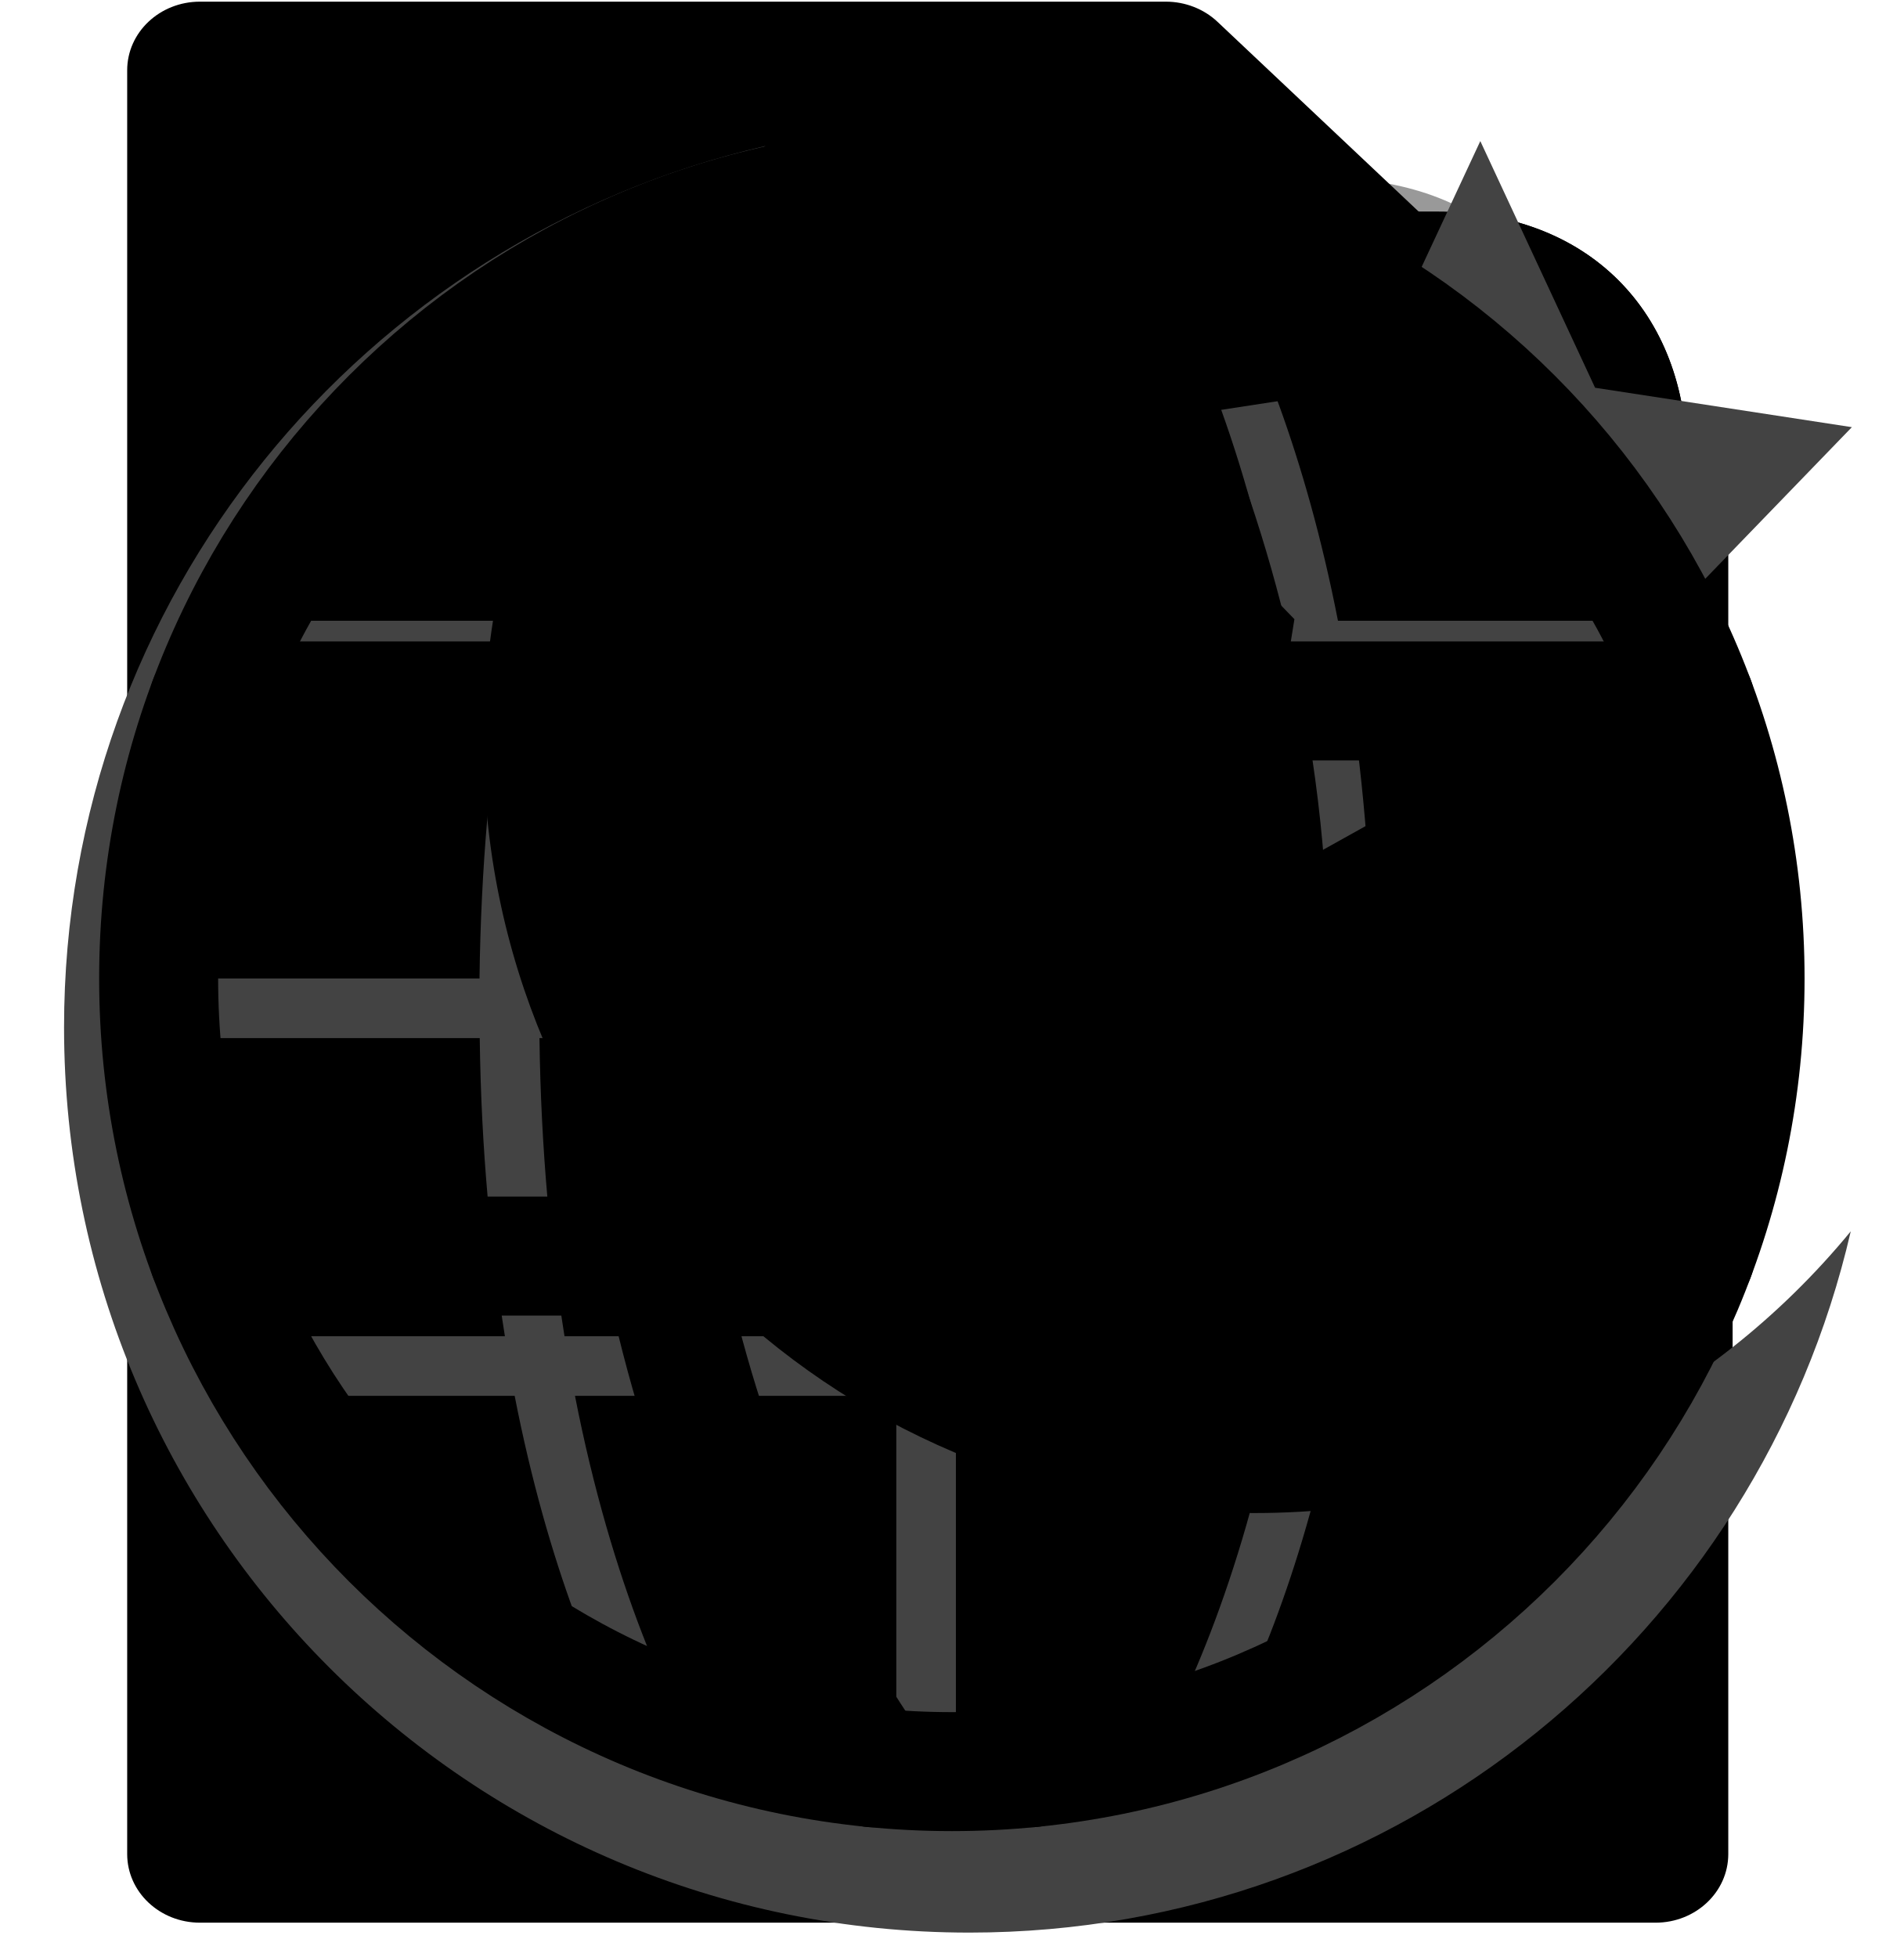
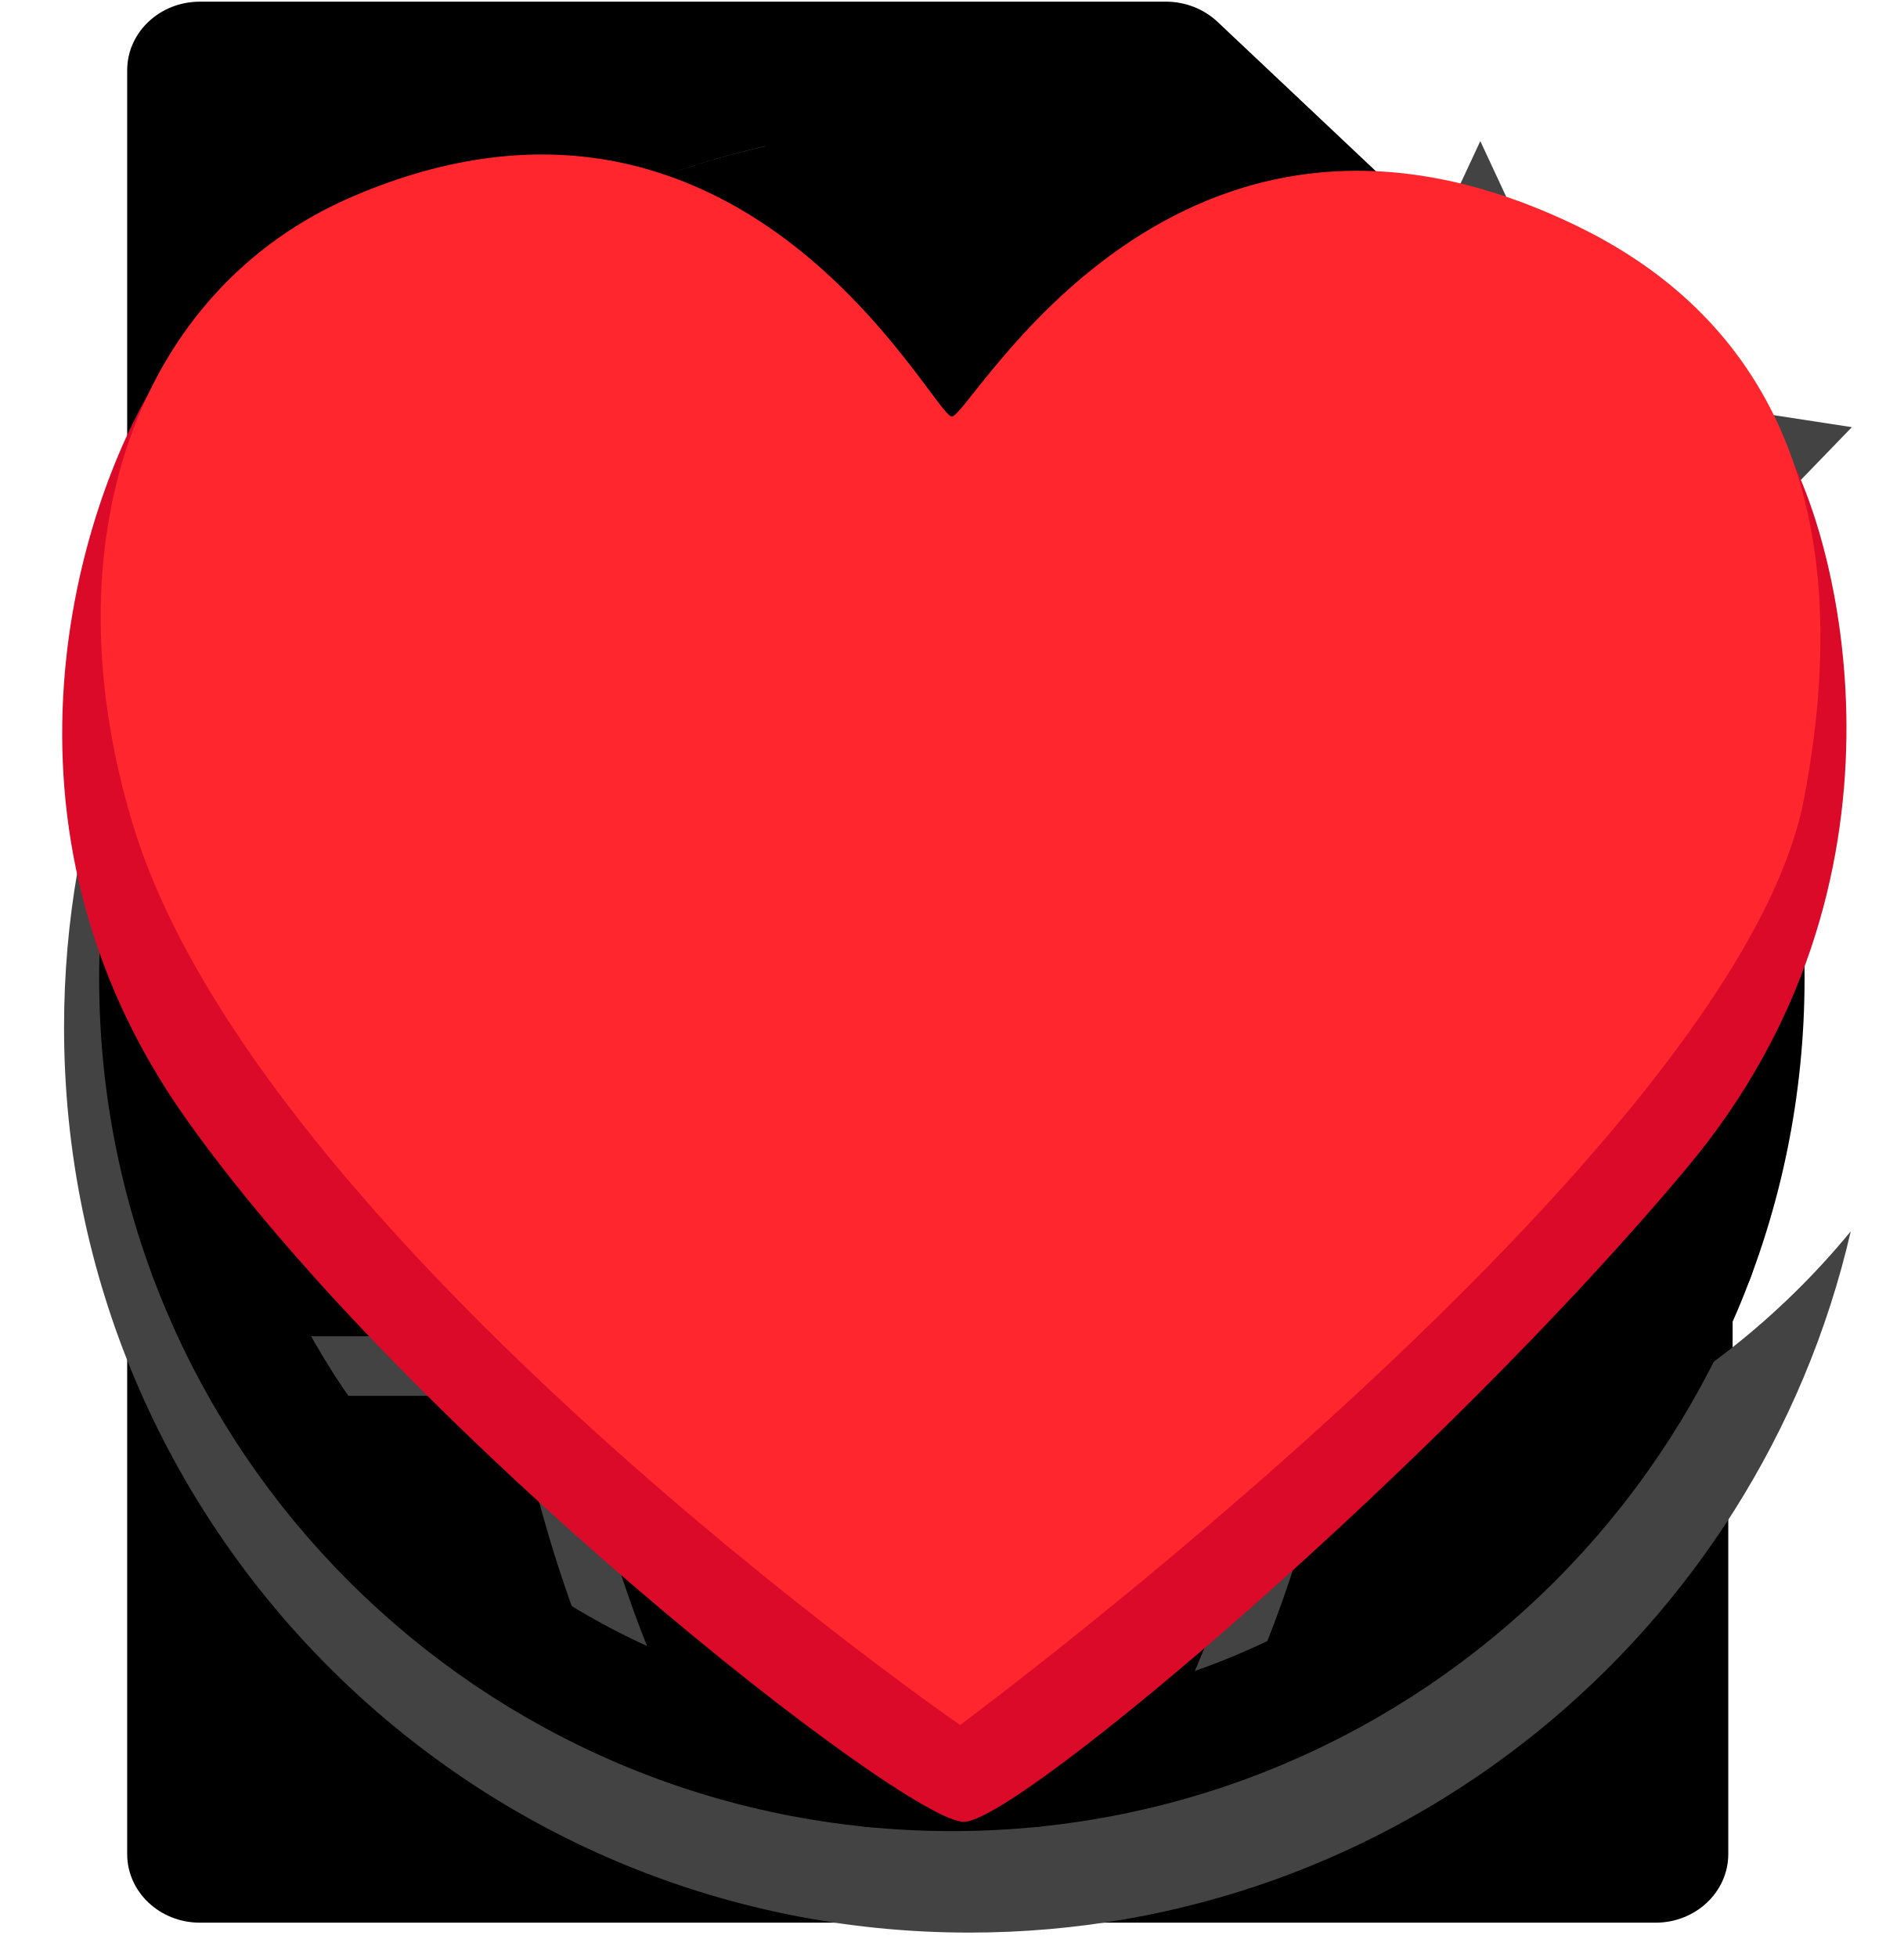
<svg xmlns="http://www.w3.org/2000/svg">
  <svg id="home" viewBox="0 0 28 28" fill="none">
    <path d="M22.602 7.692L16.106 3.147C14.335 1.906 11.617 1.974 9.914 3.293L4.263 7.703C3.135 8.583 2.244 10.388 2.244 11.809V19.591C2.244 22.467 4.579 24.813 7.455 24.813H19.613C22.489 24.813 24.824 22.479 24.824 19.602V11.956C24.824 10.433 23.843 8.561 22.602 7.692ZM14.38 20.302C14.38 20.764 13.997 21.148 13.534 21.148C13.072 21.148 12.688 20.764 12.688 20.302V16.918C12.688 16.456 13.072 16.072 13.534 16.072C13.997 16.072 14.38 16.456 14.38 16.918V20.302Z" fill="currentColor" />
  </svg>
  <svg id="user" viewBox="0 0 28 28" fill="none">
    <path d="M25.14 14C25.14 7.785 20.076 2.721 13.862 2.721C7.647 2.721 2.583 7.785 2.583 14C2.583 17.271 3.993 20.215 6.226 22.279C6.226 22.29 6.226 22.29 6.215 22.301C6.328 22.414 6.463 22.504 6.576 22.606C6.643 22.662 6.7 22.718 6.767 22.764C6.97 22.933 7.196 23.091 7.41 23.249C7.489 23.305 7.557 23.35 7.636 23.407C7.85 23.553 8.076 23.689 8.313 23.813C8.392 23.858 8.482 23.914 8.561 23.959C8.786 24.083 9.023 24.196 9.271 24.297C9.362 24.343 9.452 24.388 9.542 24.422C9.79 24.523 10.038 24.613 10.286 24.692C10.377 24.726 10.467 24.76 10.557 24.782C10.828 24.861 11.098 24.929 11.369 24.997C11.448 25.019 11.527 25.042 11.617 25.053C11.933 25.121 12.249 25.166 12.576 25.2C12.621 25.2 12.666 25.211 12.711 25.222C13.095 25.256 13.478 25.279 13.862 25.279C14.245 25.279 14.629 25.256 15.001 25.222C15.046 25.222 15.091 25.211 15.136 25.2C15.463 25.166 15.779 25.121 16.095 25.053C16.174 25.042 16.253 25.008 16.343 24.997C16.614 24.929 16.896 24.873 17.155 24.782C17.245 24.749 17.336 24.715 17.426 24.692C17.674 24.602 17.933 24.523 18.17 24.422C18.261 24.388 18.351 24.343 18.441 24.297C18.678 24.196 18.915 24.083 19.151 23.959C19.242 23.914 19.321 23.858 19.4 23.813C19.625 23.677 19.851 23.553 20.076 23.407C20.155 23.361 20.223 23.305 20.302 23.249C20.527 23.091 20.742 22.933 20.945 22.764C21.012 22.707 21.069 22.651 21.137 22.606C21.261 22.504 21.385 22.403 21.497 22.301C21.497 22.29 21.497 22.29 21.486 22.279C23.731 20.215 25.14 17.271 25.14 14ZM19.433 19.606C16.377 17.553 11.369 17.553 8.29 19.606C7.794 19.933 7.388 20.316 7.049 20.733C5.335 18.997 4.275 16.617 4.275 14C4.275 8.71 8.572 4.413 13.862 4.413C19.151 4.413 23.449 8.71 23.449 14C23.449 16.617 22.389 18.997 20.674 20.733C20.347 20.316 19.93 19.933 19.433 19.606Z" fill="currentColor" />
    <path d="M13.861 8.282C11.527 8.282 9.632 10.177 9.632 12.511C9.632 14.801 11.425 16.662 13.805 16.73C13.839 16.73 13.884 16.73 13.906 16.73C13.929 16.73 13.963 16.73 13.985 16.73C13.997 16.73 14.008 16.73 14.008 16.73C16.286 16.651 18.08 14.801 18.091 12.511C18.091 10.177 16.196 8.282 13.861 8.282Z" fill="currentColor" />
  </svg>
  <svg id="folder" viewBox="0 0 28 28" fill="none">
    <path d="M24.976 12.872V19.639C24.976 24.151 23.849 25.279 19.337 25.279H8.058C3.547 25.279 2.419 24.151 2.419 19.639V8.361C2.419 3.849 3.547 2.721 8.058 2.721H9.75C11.442 2.721 11.814 3.218 12.457 4.075L14.149 6.331C14.577 6.894 14.826 7.233 15.953 7.233H19.337C23.849 7.233 24.976 8.361 24.976 12.872Z" fill="currentColor" stroke="currentColor" stroke-width="1.015" stroke-miterlimit="10" />
    <path opacity="0.4" d="M9.187 2.721H19.337C21.593 2.721 22.721 3.849 22.721 6.105V7.661" stroke="currentColor" stroke-width="1.015" stroke-miterlimit="10" stroke-linecap="round" stroke-linejoin="round" />
  </svg>
  <svg id="contact" viewBox="0 0 28 28" fill="none">
    <path d="M21.147 16.143H18.927C18.793 16.143 18.662 16.183 18.551 16.257L15.891 18.038C15.485 18.308 15.011 18.433 14.549 18.433C14.154 18.433 13.759 18.342 13.398 18.139C12.757 17.8 12.316 17.126 12.174 16.408C12.116 16.114 11.925 15.852 11.647 15.741C11.005 15.485 10.431 15.115 9.958 14.643C8.988 13.673 8.458 12.308 8.458 10.786V6.387V5.654C8.458 5.28 8.155 4.977 7.781 4.977H7.33C4.285 4.977 2.255 6.5 2.255 10.053V16.143C2.255 19.696 4.285 21.218 7.33 21.218H11.56V24.433H8.345C7.883 24.433 7.5 24.816 7.5 25.279C7.5 25.741 7.883 26.125 8.345 26.125H16.466C16.928 26.125 17.312 25.741 17.312 25.279C17.312 24.816 16.928 24.433 16.466 24.433H13.252V21.218H17.481C20.326 21.218 22.284 19.89 22.53 16.82C22.56 16.447 22.254 16.143 21.88 16.143H21.147Z" fill="currentColor" />
    <path d="M21.146 2.721H13.815C12.134 2.721 10.871 3.579 10.375 4.977C10.228 5.406 10.149 5.879 10.149 6.387V10.786C10.149 11.88 10.51 12.805 11.153 13.447C11.796 14.09 12.721 14.451 13.815 14.451V16.019C13.815 16.594 14.469 16.944 14.954 16.628L18.214 14.451H21.146C21.654 14.451 22.127 14.372 22.556 14.226C23.955 13.729 24.812 12.466 24.812 10.786V6.387C24.812 4.188 23.346 2.721 21.146 2.721ZM14.232 9.489C13.759 9.489 13.386 9.105 13.386 8.643C13.386 8.18 13.759 7.797 14.232 7.797C14.706 7.797 15.078 8.18 15.078 8.643C15.078 9.105 14.706 9.489 14.232 9.489ZM17.413 9.489C16.939 9.489 16.567 9.105 16.567 8.643C16.567 8.18 16.951 7.797 17.413 7.797C17.875 7.797 18.259 8.18 18.259 8.643C18.259 9.105 17.875 9.489 17.413 9.489ZM20.582 9.489C20.108 9.489 19.736 9.105 19.736 8.643C19.736 8.18 20.12 7.797 20.582 7.797C21.045 7.797 21.428 8.18 21.428 8.643C21.428 9.105 21.045 9.489 20.582 9.489Z" fill="currentColor" />
    <path d="M24.812 6.387V10.786C24.812 12.466 23.955 13.729 22.556 14.226C22.127 14.372 21.654 14.451 21.146 14.451H18.214L14.954 16.628C14.469 16.944 13.815 16.594 13.815 16.019V14.451C12.721 14.451 11.796 14.09 11.153 13.447C10.51 12.805 10.149 11.88 10.149 10.786V6.387C10.149 5.879 10.228 5.406 10.375 4.977C10.871 3.579 12.134 2.721 13.815 2.721H21.146C23.346 2.721 24.812 4.188 24.812 6.387Z" fill="currentColor" />
  </svg>
  <svg id="pdf" viewBox="0 0 22 26" fill="none">
    <path d="M21.03 6.423C21.212 6.594 21.314 6.824 21.314 7.066V24.632C21.314 25.136 20.882 25.544 20.348 25.544H1.012C0.477 25.544 0.045 25.136 0.045 24.632V0.934C0.045 0.43 0.477 0.022 1.012 0.022H13.843C14.1 0.022 14.348 0.119 14.529 0.29L21.03 6.423ZM19.085 7.485L13.399 2.125V7.485H19.085ZM14.342 16.351C13.883 16.337 13.396 16.37 12.842 16.435C12.108 16.008 11.614 15.422 11.262 14.56L11.295 14.435L11.332 14.288C11.462 13.771 11.532 13.395 11.553 13.015C11.569 12.728 11.552 12.463 11.498 12.218C11.398 11.688 11.001 11.379 10.5 11.36C10.033 11.342 9.604 11.588 9.494 11.968C9.316 12.584 9.42 13.395 9.799 14.777C9.317 15.86 8.68 17.131 8.252 17.84C7.681 18.117 7.237 18.369 6.864 18.649C6.371 19.019 6.064 19.398 5.979 19.797C5.938 19.982 6 20.224 6.141 20.422C6.301 20.646 6.542 20.792 6.831 20.813C7.561 20.866 8.458 20.157 9.448 18.555C9.547 18.524 9.652 18.491 9.781 18.45L10.14 18.335C10.368 18.263 10.533 18.211 10.696 18.161C11.403 17.944 11.937 17.807 12.424 17.729C13.269 18.156 14.246 18.436 14.904 18.436C15.447 18.436 15.815 18.17 15.947 17.752C16.064 17.385 15.971 16.96 15.721 16.725C15.463 16.485 14.987 16.371 14.342 16.351ZM6.85 20.009V19.998L6.854 19.989C6.898 19.881 6.955 19.778 7.023 19.682C7.152 19.495 7.33 19.298 7.551 19.088C7.669 18.975 7.792 18.866 7.937 18.743C7.969 18.715 8.176 18.542 8.215 18.508L8.552 18.211L8.307 18.58C7.935 19.139 7.598 19.542 7.31 19.805C7.204 19.901 7.11 19.973 7.035 20.018C7.01 20.034 6.984 20.048 6.956 20.059C6.944 20.064 6.933 20.067 6.922 20.067C6.91 20.069 6.899 20.067 6.888 20.063C6.877 20.059 6.867 20.051 6.86 20.041C6.853 20.032 6.85 20.02 6.85 20.009ZM10.655 13.791L10.586 13.905L10.544 13.781C10.45 13.501 10.382 13.079 10.363 12.698C10.341 12.265 10.377 12.005 10.522 12.005C10.726 12.005 10.819 12.313 10.826 12.776C10.833 13.183 10.765 13.606 10.654 13.791H10.655ZM10.479 15.457L10.525 15.341L10.588 15.449C10.942 16.054 11.4 16.559 11.904 16.911L12.013 16.987L11.88 17.012C11.387 17.109 10.927 17.253 10.299 17.492C10.364 17.467 9.646 17.745 9.464 17.81L9.305 17.868L9.39 17.729C9.763 17.116 10.107 16.381 10.479 15.457H10.479ZM15.241 17.629C15.004 17.717 14.492 17.638 13.592 17.276L13.364 17.184L13.612 17.167C14.316 17.118 14.814 17.154 15.105 17.254C15.229 17.297 15.311 17.351 15.348 17.413C15.367 17.442 15.373 17.477 15.366 17.51C15.358 17.544 15.337 17.573 15.307 17.592C15.287 17.608 15.265 17.62 15.241 17.629Z" fill="currentColor" />
  </svg>
  <svg id="moon" viewBox="-0.5 0 17 17" version="1.1" class="si-glyph si-glyph-moon-star">
    <defs>

        </defs>
    <g stroke="none" stroke-width="1" fill="none" fill-rule="evenodd">
      <g transform="translate(0, 1)" fill="#434343">
        <path d="M10.705,12.274 C6.901,12.274 3.818,9.189 3.818,5.386 C3.818,3.242 4.798,1.327 6.334,0.065 C2.748,0.892 0.072,4.099 0.072,7.936 C0.072,12.401 3.691,16.021 8.156,16.021 C11.994,16.021 15.199,13.345 16.027,9.758 C14.764,11.295 12.85,12.274 10.705,12.274 L10.705,12.274 Z" class="si-glyph-fill">

                </path>
        <path d="M12.719,0.021 L13.744,2.224 L16.037,2.576 L14.379,4.291 L14.77,6.711 L12.719,5.568 L10.668,6.711 L11.059,4.291 L9.398,2.576 L11.692,2.224 L12.719,0.021 Z" class="si-glyph-fill">

                </path>
      </g>
    </g>
  </svg>
  <svg id="globe" fill="currentColor" viewBox="0 0 32 32" version="1.1">
    <path d="M22.658 10.988h5.172c0.693 1.541 1.107 3.229 1.178 5.012h-5.934c-0.025-1.884-0.181-3.544-0.416-5.012zM20.398 3.896c2.967 1.153 5.402 3.335 6.928 6.090h-4.836c-0.549-2.805-1.383-4.799-2.092-6.090zM16.068 9.986v-6.996c1.066 0.047 2.102 0.216 3.092 0.493 0.75 1.263 1.719 3.372 2.33 6.503h-5.422zM9.489 22.014c-0.234-1.469-0.396-3.119-0.421-5.012h5.998v5.012h-5.577zM9.479 10.988h5.587v5.012h-6.004c0.025-1.886 0.183-3.543 0.417-5.012zM11.988 3.461c0.987-0.266 2.015-0.435 3.078-0.469v6.994h-5.422c0.615-3.148 1.591-5.265 2.344-6.525zM3.661 9.986c1.551-2.8 4.062-4.993 7.096-6.131-0.715 1.29-1.559 3.295-2.114 6.131h-4.982zM8.060 16h-6.060c0.066-1.781 0.467-3.474 1.158-5.012h5.316c-0.233 1.469-0.39 3.128-0.414 5.012zM8.487 22.014h-5.29c-0.694-1.543-1.139-3.224-1.204-5.012h6.071c0.024 1.893 0.188 3.541 0.423 5.012zM8.651 23.016c0.559 2.864 1.416 4.867 2.134 6.142-3.045-1.133-5.557-3.335-7.11-6.142h4.976zM15.066 23.016v6.994c-1.052-0.033-2.067-0.199-3.045-0.46-0.755-1.236-1.736-3.363-2.356-6.534h5.401zM21.471 23.016c-0.617 3.152-1.592 5.271-2.344 6.512-0.979 0.271-2.006 0.418-3.059 0.465v-6.977h5.403zM16.068 17.002h5.998c-0.023 1.893-0.188 3.542-0.422 5.012h-5.576v-5.012zM22.072 16h-6.004v-5.012h5.586c0.235 1.469 0.393 3.126 0.418 5.012zM23.070 17.002h5.926c-0.066 1.787-0.506 3.468-1.197 5.012h-5.152c0.234-1.471 0.398-3.119 0.423-5.012zM27.318 23.016c-1.521 2.766-3.967 4.949-6.947 6.1 0.715-1.276 1.561-3.266 2.113-6.1h4.834z" />
  </svg>
  <svg id="lang" viewBox="0 0 24 24" fill="none">
    <path d="M2 12C2 17.523 6.477 22 12 22C17.523 22 22 17.523 22 12C22 6.477 17.523 2 12 2C6.477 2 2 6.477 2 12Z" stroke="currentColor" stroke-width="1.5" stroke-linecap="round" stroke-linejoin="round" />
    <path d="M13 2.049C13 2.049 16 6 16 12C16 18 13 21.951 13 21.951" stroke="currentColor" stroke-width="1.5" stroke-linecap="round" stroke-linejoin="round" />
    <path d="M11 21.951C11 21.951 8 18 8 12C8 6 11 2.049 11 2.049" stroke="currentColor" stroke-width="1.5" stroke-linecap="round" stroke-linejoin="round" />
    <path d="M2.63 15.5H21.37" stroke="currentColor" stroke-width="1.5" stroke-linecap="round" stroke-linejoin="round" />
    <path d="M2.63 8.5H21.37" stroke="currentColor" stroke-width="1.5" stroke-linecap="round" stroke-linejoin="round" />
  </svg>
+   <svg id="love" viewBox="0 0 128 128" aria-hidden="true" role="img" class="iconify iconify--noto" preserveAspectRatio="xMidYMid meet">
+     <path d="M64.8 120.71c3.68 0 32.11-24.18 48.7-44.07c15.96-19.14 10.2-41.74 6.69-48.03c-4.15-7.43-56.94 17.01-56.94 17.01S14.07 17.99 10.39 23.99C5.4 32.13-1.59 53.54 12.52 73.45C27.5 94.6 60.85 120.71 64.8 120.71z" fill="#db0a28" />
+     <path d="M64.55 114.2s52.26-38.68 56.75-62.3c4.25-22.37-4.45-33.22-15.16-38.45C78.99.19 65.29 26.21 64 26.21S49.95.14 23.7 11.42C9.24 17.63 3.18 34.53 8.91 53.57c8.41 27.94 55.64 60.63 55.64 60.63z" fill="#ff262e" />
+   </svg>
</svg>
